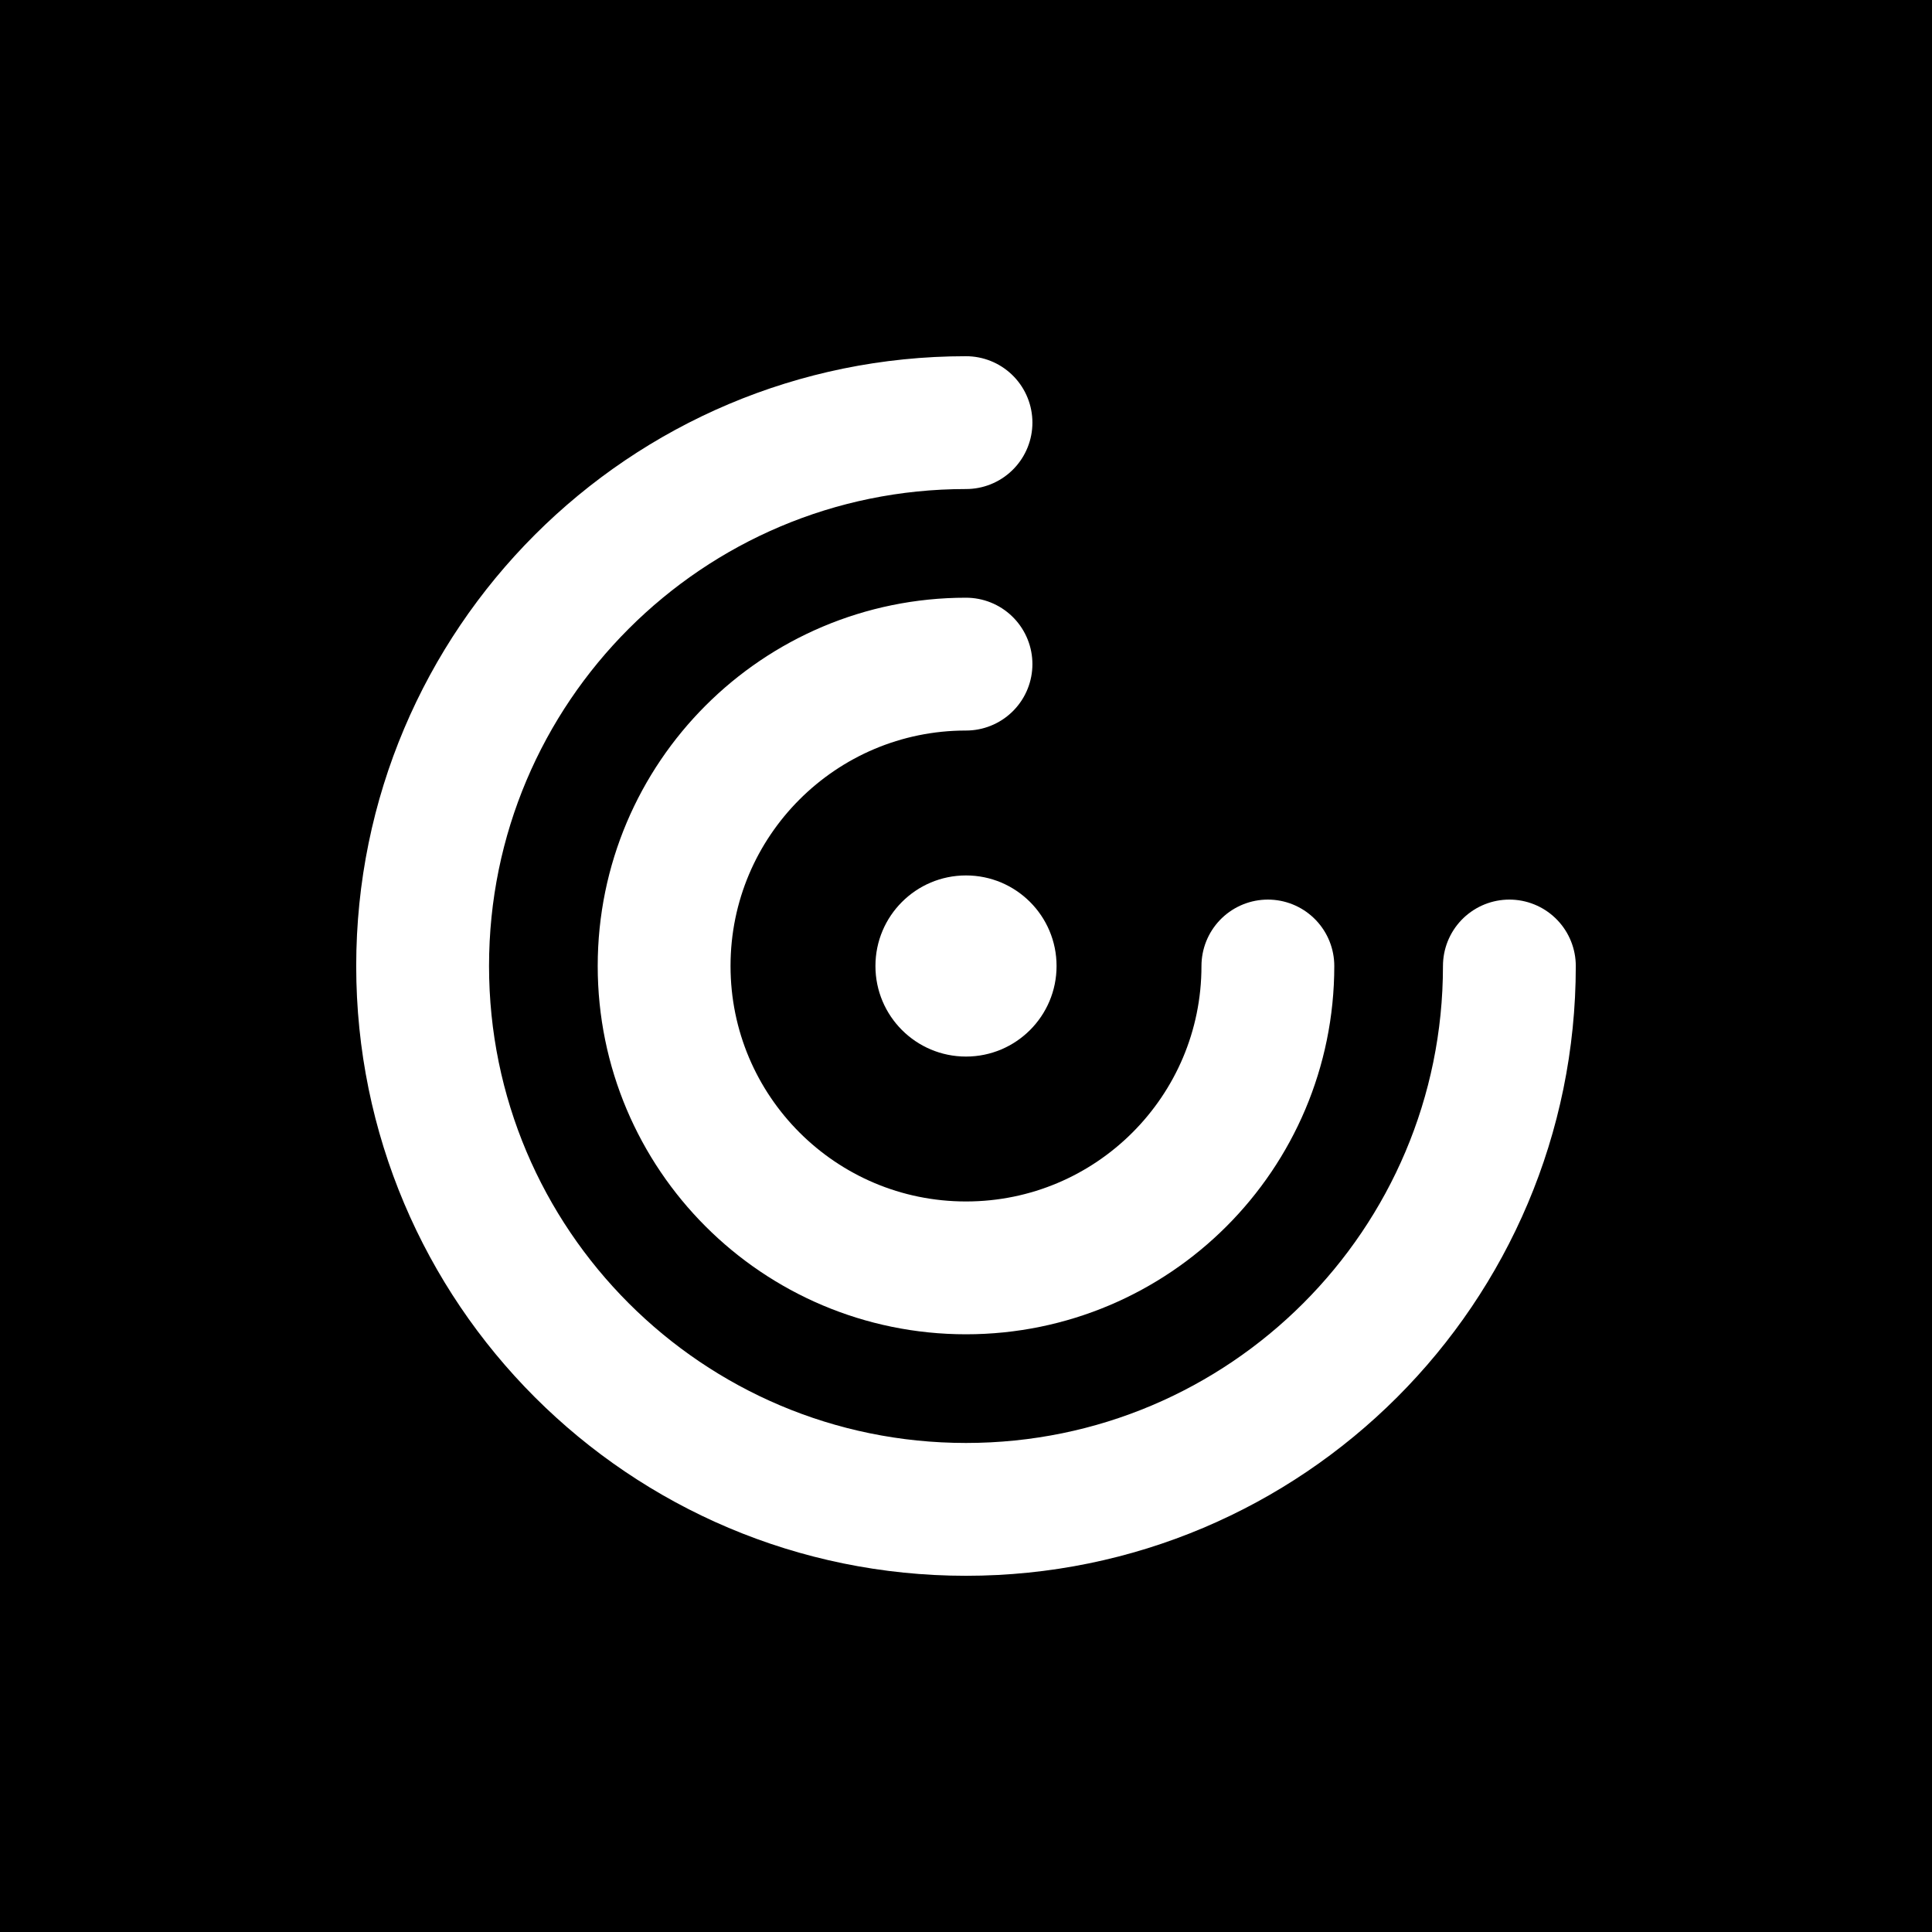
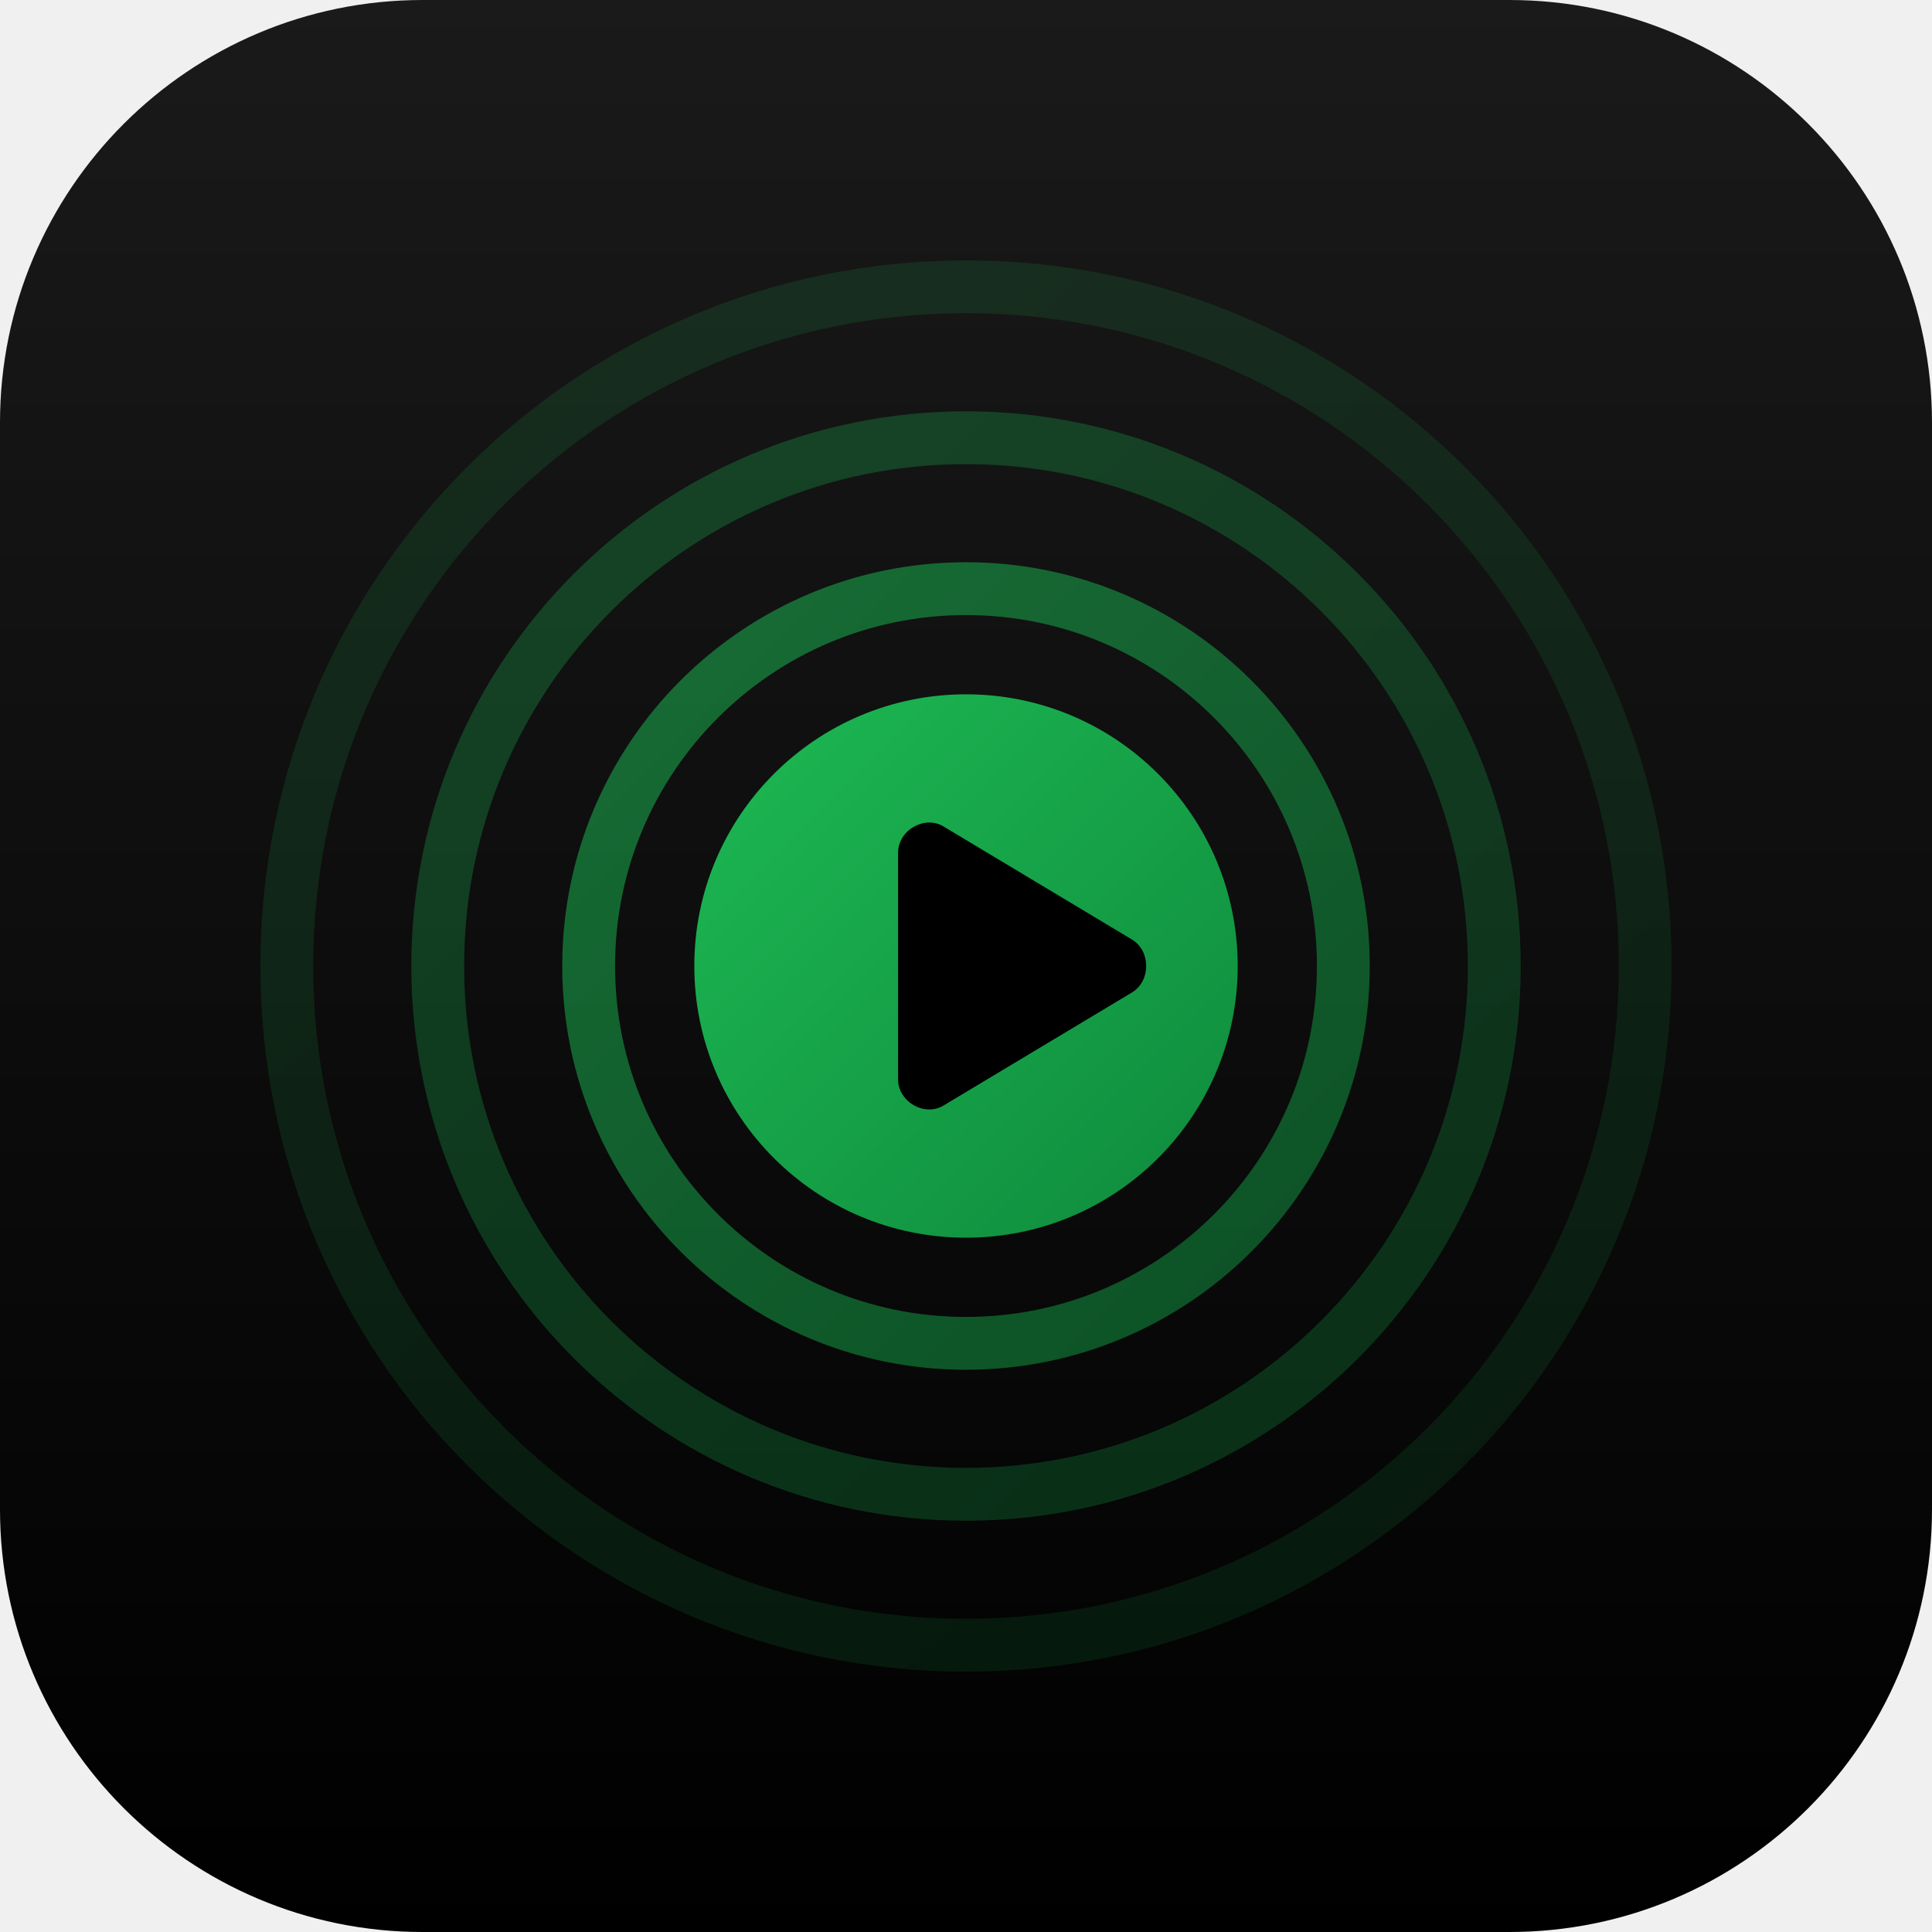
<svg xmlns="http://www.w3.org/2000/svg" viewBox="0 0 512 512" width="512" height="512">
-   <rect width="512" height="512" fill="#000000" />
-   <g transform="translate(64, 64) scale(16)" fill="none" stroke="#FFFFFF" stroke-width="2.2" stroke-linecap="round">
-     <path d="M12 3a9 9 0 1 0 9 9" />
-     <path d="M12 7a5 5 0 1 0 5 5" />
-     <circle cx="12" cy="12" r="1.5" fill="#FFFFFF" stroke="none" />
-   </g>
+   <defs>
+     <linearGradient id="uyariGrad" x1="0%" y1="0%" x2="100%" y2="100%">
+       <stop offset="0%" stop-color="#1DB954" />
+       <stop offset="100%" stop-color="#0F8A3C" />
+     </linearGradient>
+     <linearGradient id="uyariBg" x1="0%" y1="0%" x2="0%" y2="100%">
+       <stop offset="0%" stop-color="#1A1A1A" />
+       <stop offset="100%" stop-color="#000000" />
+     </linearGradient>
+   </defs>
+   <rect width="512" height="512" rx="112" ry="112" fill="url(#uyariBg)" />
+   <circle cx="256" cy="256" r="180" fill="none" stroke="url(#uyariGrad)" stroke-width="14" opacity="0.15" />
+   <circle cx="256" cy="256" r="140" fill="none" stroke="url(#uyariGrad)" stroke-width="14" opacity="0.3" />
+   <circle cx="256" cy="256" r="100" fill="none" stroke="url(#uyariGrad)" stroke-width="14" opacity="0.55" />
+   <circle cx="256" cy="256" r="72" fill="url(#uyariGrad)" />
+   <path d="M 238 226 L 238 286 C 238 292 245 296 250 293 L 300 263 C 305 260 305 252 300 249 L 250 219 C 245 216 238 220 238 226 Z" fill="#000000" />
</svg>
